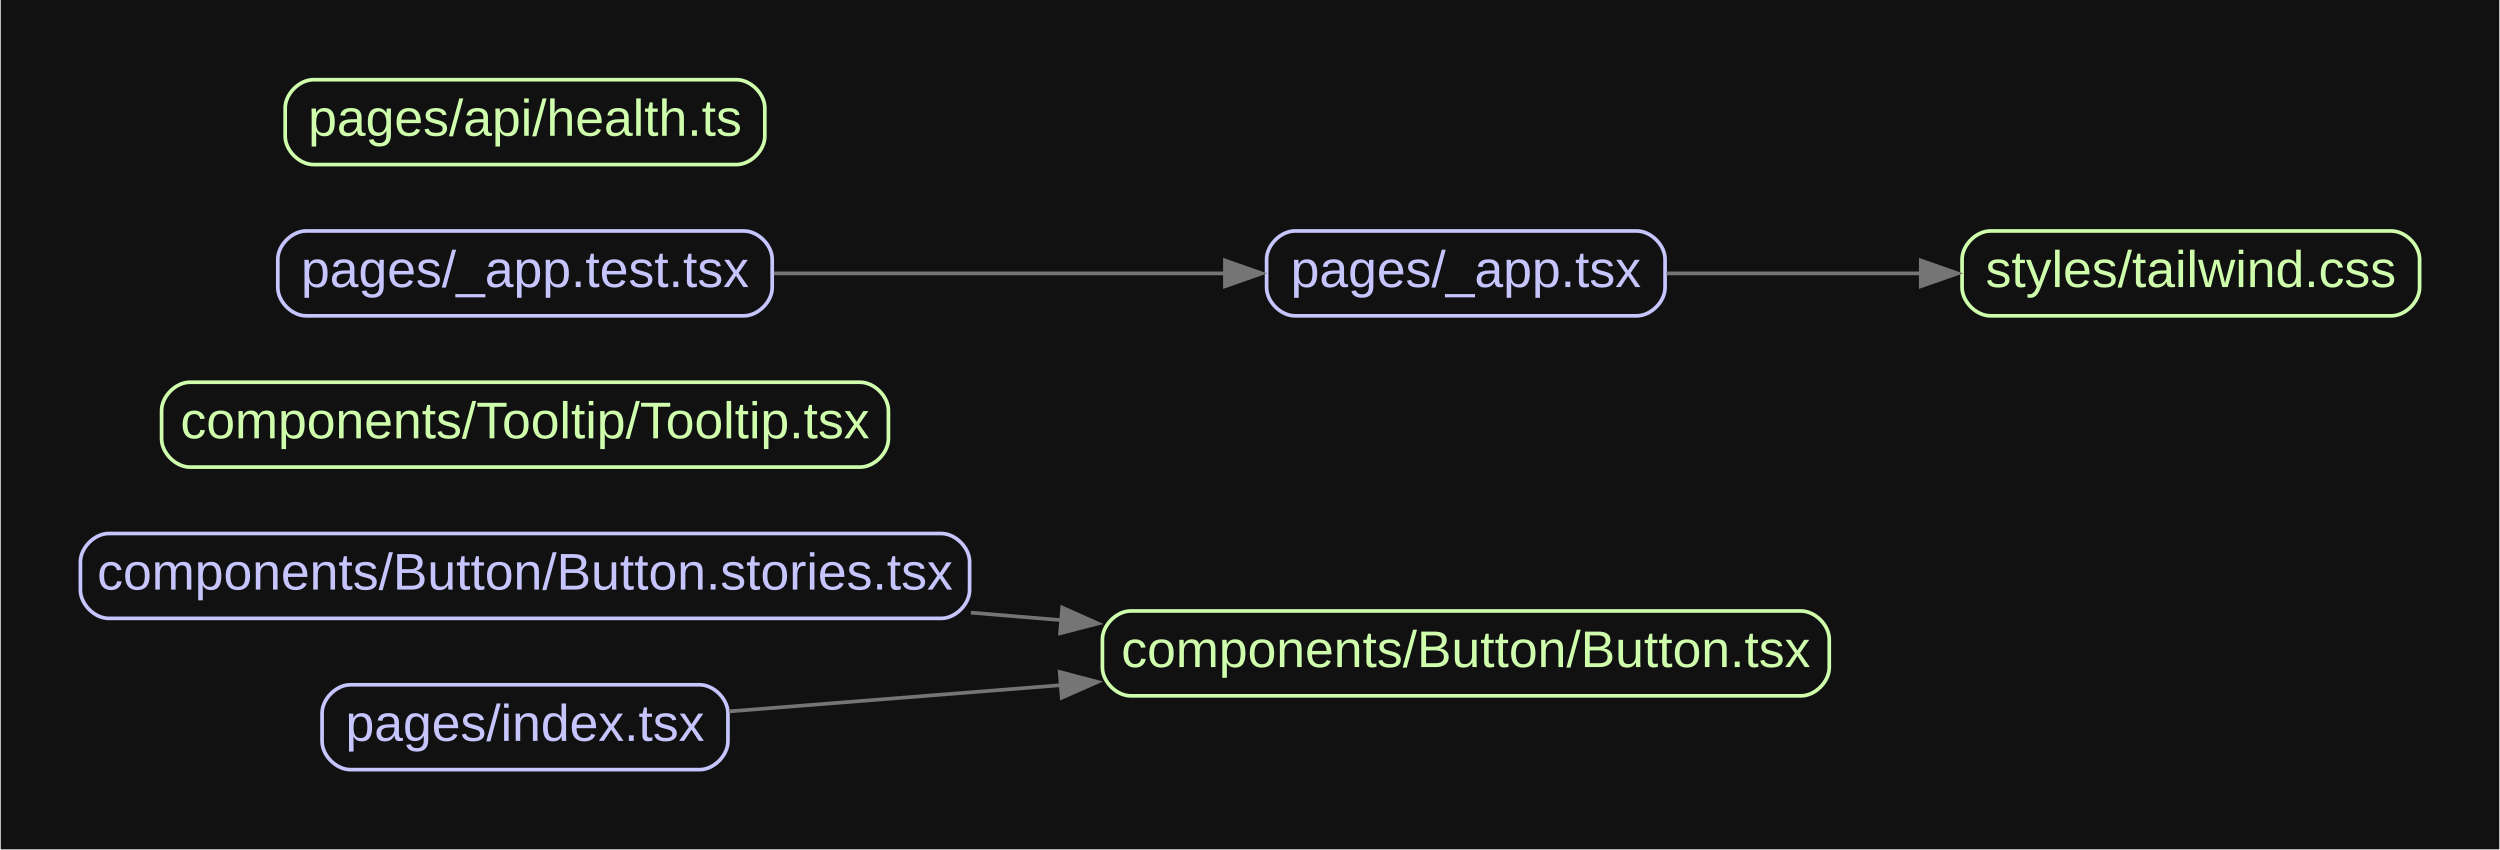
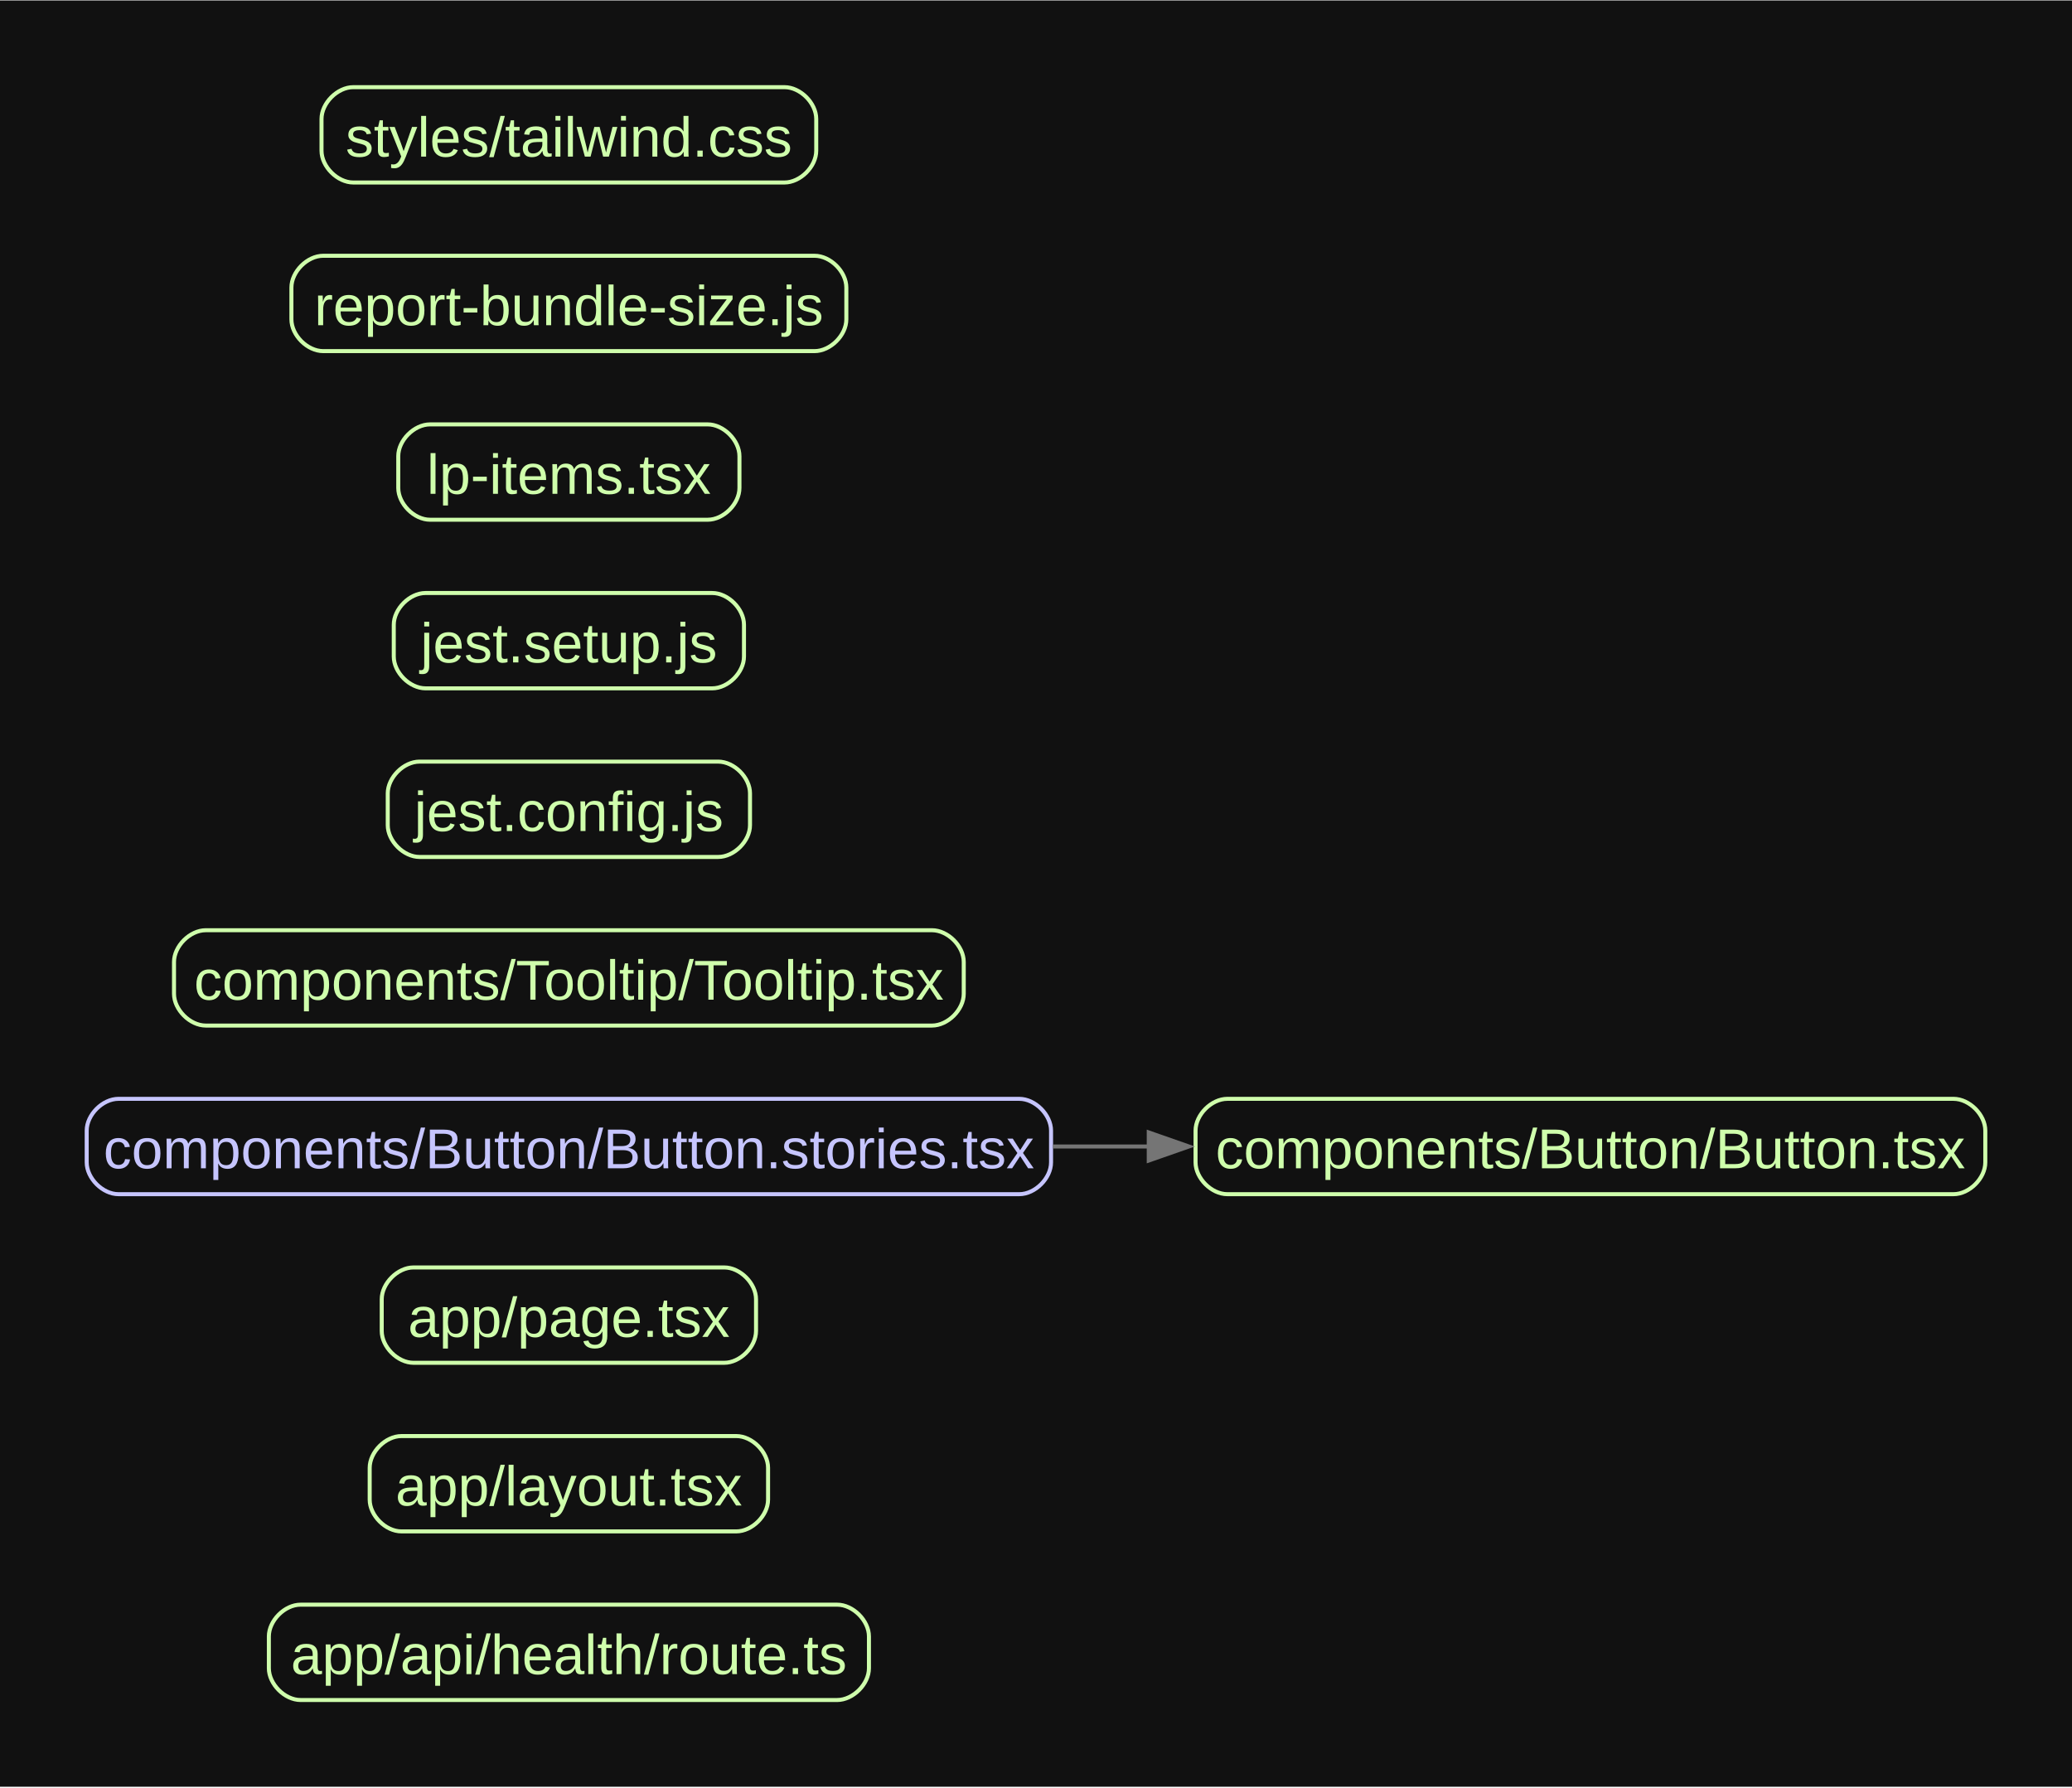
- <svg xmlns="http://www.w3.org/2000/svg" width="677pt" height="230pt" viewBox="0.00 0.00 677.20 230.20">
-   <g id="graph0" class="graph" transform="scale(1 1) rotate(0) translate(21.6 208.6)">
-     <polygon fill="#111111" stroke="none" points="-21.6,21.6 -21.6,-208.6 655.6,-208.6 655.6,21.6 -21.6,21.6" />
+ <svg xmlns="http://www.w3.org/2000/svg" width="516pt" height="445pt" viewBox="0.00 0.00 516.20 444.95">
+   <g id="graph0" class="graph" transform="scale(1 1) rotate(0) translate(21.6 423.35)">
+     <polygon fill="#111111" stroke="none" points="-21.6,21.6 -21.6,-423.35 494.6,-423.35 494.6,21.6 -21.6,21.6" />
    <g id="node1" class="node">
-       <path fill="none" stroke="#c6c5fe" d="M233.33,-64C233.33,-64 7.67,-64 7.67,-64 3.83,-64 0,-60.17 0,-56.33 0,-56.33 0,-48.67 0,-48.67 0,-44.83 3.83,-41 7.67,-41 7.67,-41 233.33,-41 233.33,-41 237.17,-41 241,-44.83 241,-48.67 241,-48.67 241,-56.33 241,-56.33 241,-60.17 237.17,-64 233.33,-64" />
-       <text text-anchor="middle" x="120.5" y="-48.8" font-family="Arial" font-size="14.00" fill="#c6c5fe">components/Button/Button.stories.tsx</text>
+       <path fill="none" stroke="#cfffac" d="M186.96,-23.75C186.96,-23.75 53.29,-23.75 53.29,-23.75 49.33,-23.75 45.38,-19.79 45.38,-15.83 45.38,-15.83 45.38,-7.92 45.38,-7.92 45.38,-3.96 49.33,0 53.29,0 53.29,0 186.96,0 186.96,0 190.92,0 194.88,-3.96 194.88,-7.92 194.88,-7.92 194.88,-15.83 194.88,-15.83 194.88,-19.79 190.92,-23.75 186.96,-23.75" />
+       <text text-anchor="middle" x="120.12" y="-6.45" font-family="Arial" font-size="14.00" fill="#cfffac">app/api/health/route.ts</text>
    </g>
    <g id="node2" class="node">
-       <path fill="none" stroke="#cfffac" d="M466.33,-43C466.33,-43 284.67,-43 284.67,-43 280.83,-43 277,-39.17 277,-35.33 277,-35.33 277,-27.67 277,-27.67 277,-23.83 280.83,-20 284.67,-20 284.67,-20 466.33,-20 466.33,-20 470.17,-20 474,-23.83 474,-27.67 474,-27.67 474,-35.33 474,-35.33 474,-39.17 470.17,-43 466.33,-43" />
-       <text text-anchor="middle" x="375.5" y="-27.8" font-family="Arial" font-size="14.00" fill="#cfffac">components/Button/Button.tsx</text>
+       <path fill="none" stroke="#cfffac" d="M161.83,-65.75C161.83,-65.75 78.42,-65.75 78.42,-65.75 74.46,-65.75 70.5,-61.79 70.5,-57.83 70.5,-57.83 70.5,-49.92 70.5,-49.92 70.5,-45.96 74.46,-42 78.42,-42 78.42,-42 161.83,-42 161.83,-42 165.79,-42 169.75,-45.96 169.75,-49.92 169.75,-49.92 169.75,-57.83 169.75,-57.83 169.75,-61.79 165.79,-65.75 161.83,-65.75" />
+       <text text-anchor="middle" x="120.12" y="-48.45" font-family="Arial" font-size="14.00" fill="#cfffac">app/layout.tsx</text>
+     </g>
+     <g id="node3" class="node">
+       <path fill="none" stroke="#cfffac" d="M158.83,-107.75C158.83,-107.75 81.42,-107.75 81.42,-107.75 77.46,-107.75 73.5,-103.79 73.5,-99.83 73.5,-99.83 73.5,-91.92 73.5,-91.92 73.5,-87.96 77.46,-84 81.42,-84 81.42,-84 158.83,-84 158.83,-84 162.79,-84 166.75,-87.96 166.75,-91.92 166.75,-91.92 166.75,-99.83 166.75,-99.83 166.75,-103.79 162.79,-107.75 158.83,-107.75" />
+       <text text-anchor="middle" x="120.12" y="-90.45" font-family="Arial" font-size="14.00" fill="#cfffac">app/page.tsx</text>
+     </g>
+     <g id="node4" class="node">
+       <path fill="none" stroke="#c6c5fe" d="M232.33,-149.75C232.33,-149.75 7.92,-149.75 7.92,-149.75 3.96,-149.75 0,-145.79 0,-141.83 0,-141.83 0,-133.92 0,-133.92 0,-129.96 3.96,-126 7.92,-126 7.92,-126 232.33,-126 232.33,-126 236.29,-126 240.25,-129.96 240.25,-133.92 240.25,-133.92 240.25,-141.83 240.25,-141.83 240.25,-145.79 236.29,-149.75 232.33,-149.75" />
+       <text text-anchor="middle" x="120.12" y="-132.45" font-family="Arial" font-size="14.00" fill="#c6c5fe">components/Button/Button.stories.tsx</text>
+     </g>
+     <g id="node5" class="node">
+       <path fill="none" stroke="#cfffac" d="M465.08,-149.75C465.08,-149.75 284.17,-149.75 284.17,-149.75 280.21,-149.75 276.25,-145.79 276.25,-141.83 276.25,-141.83 276.25,-133.92 276.25,-133.92 276.25,-129.96 280.21,-126 284.17,-126 284.17,-126 465.08,-126 465.08,-126 469.04,-126 473,-129.96 473,-133.92 473,-133.92 473,-141.83 473,-141.83 473,-145.79 469.04,-149.75 465.08,-149.75" />
+       <text text-anchor="middle" x="374.62" y="-132.45" font-family="Arial" font-size="14.00" fill="#cfffac">components/Button/Button.tsx</text>
    </g>
    <g id="edge1" class="edge">
-       <path fill="none" stroke="#757575" d="M241.33,-42.55C249.59,-41.87 257.89,-41.18 266.08,-40.5" />
-       <polygon fill="#757575" stroke="#757575" points="266.1,-43.93 275.78,-39.61 265.53,-36.95 266.1,-43.93" />
-     </g>
-     <g id="node3" class="node">
-       <path fill="none" stroke="#cfffac" d="M211.33,-105C211.33,-105 29.67,-105 29.67,-105 25.83,-105 22,-101.17 22,-97.33 22,-97.33 22,-89.67 22,-89.67 22,-85.83 25.83,-82 29.67,-82 29.67,-82 211.33,-82 211.33,-82 215.17,-82 219,-85.83 219,-89.67 219,-89.67 219,-97.33 219,-97.33 219,-101.17 215.17,-105 211.33,-105" />
-       <text text-anchor="middle" x="120.5" y="-89.8" font-family="Arial" font-size="14.00" fill="#cfffac">components/Tooltip/Tooltip.tsx</text>
-     </g>
-     <g id="node4" class="node">
-       <path fill="none" stroke="#c6c5fe" d="M179.83,-146C179.83,-146 61.17,-146 61.17,-146 57.33,-146 53.5,-142.17 53.5,-138.33 53.5,-138.33 53.5,-130.67 53.5,-130.67 53.5,-126.83 57.33,-123 61.17,-123 61.17,-123 179.83,-123 179.83,-123 183.67,-123 187.5,-126.83 187.5,-130.67 187.5,-130.67 187.5,-138.33 187.5,-138.33 187.5,-142.17 183.67,-146 179.83,-146" />
-       <text text-anchor="middle" x="120.5" y="-130.8" font-family="Arial" font-size="14.00" fill="#c6c5fe">pages/_app.test.tsx</text>
-     </g>
-     <g id="node5" class="node">
-       <path fill="none" stroke="#c6c5fe" d="M421.83,-146C421.83,-146 329.17,-146 329.17,-146 325.33,-146 321.5,-142.17 321.5,-138.33 321.5,-138.33 321.5,-130.67 321.5,-130.67 321.5,-126.83 325.33,-123 329.17,-123 329.17,-123 421.83,-123 421.83,-123 425.67,-123 429.5,-126.83 429.5,-130.67 429.5,-130.67 429.5,-138.33 429.5,-138.33 429.5,-142.17 425.67,-146 421.83,-146" />
-       <text text-anchor="middle" x="375.5" y="-130.8" font-family="Arial" font-size="14.00" fill="#c6c5fe">pages/_app.tsx</text>
-     </g>
-     <g id="edge2" class="edge">
-       <path fill="none" stroke="#757575" d="M187.97,-134.5C225.82,-134.5 272.99,-134.5 310.43,-134.5" />
-       <polygon fill="#757575" stroke="#757575" points="310.21,-138 320.21,-134.5 310.21,-131 310.21,-138" />
+       <path fill="none" stroke="#757575" d="M240.72,-137.88C248.68,-137.88 256.68,-137.88 264.59,-137.88" />
+       <polygon fill="#757575" stroke="#757575" points="264.59,-141.38 274.59,-137.88 264.59,-134.38 264.59,-141.38" />
    </g>
    <g id="node6" class="node">
-       <path fill="none" stroke="#cfffac" d="M626.33,-146C626.33,-146 517.67,-146 517.67,-146 513.83,-146 510,-142.17 510,-138.33 510,-138.33 510,-130.67 510,-130.67 510,-126.83 513.83,-123 517.67,-123 517.67,-123 626.33,-123 626.33,-123 630.17,-123 634,-126.83 634,-130.67 634,-130.67 634,-138.33 634,-138.33 634,-142.17 630.17,-146 626.33,-146" />
-       <text text-anchor="middle" x="572" y="-130.8" font-family="Arial" font-size="14.00" fill="#cfffac">styles/tailwind.css</text>
-     </g>
-     <g id="edge3" class="edge">
-       <path fill="none" stroke="#757575" d="M429.91,-134.5C451.26,-134.5 476.19,-134.5 499.1,-134.5" />
-       <polygon fill="#757575" stroke="#757575" points="498.81,-138 508.81,-134.5 498.81,-131 498.81,-138" />
+       <path fill="none" stroke="#cfffac" d="M210.58,-191.75C210.58,-191.75 29.67,-191.75 29.67,-191.75 25.71,-191.75 21.75,-187.79 21.75,-183.83 21.75,-183.83 21.75,-175.92 21.75,-175.92 21.75,-171.96 25.71,-168 29.67,-168 29.67,-168 210.58,-168 210.58,-168 214.54,-168 218.5,-171.96 218.5,-175.92 218.5,-175.92 218.5,-183.83 218.5,-183.83 218.5,-187.79 214.54,-191.75 210.58,-191.75" />
+       <text text-anchor="middle" x="120.12" y="-174.45" font-family="Arial" font-size="14.00" fill="#cfffac">components/Tooltip/Tooltip.tsx</text>
    </g>
    <g id="node7" class="node">
-       <path fill="none" stroke="#cfffac" d="M177.83,-187C177.83,-187 63.17,-187 63.17,-187 59.33,-187 55.5,-183.17 55.5,-179.33 55.5,-179.33 55.5,-171.67 55.5,-171.67 55.5,-167.83 59.33,-164 63.17,-164 63.17,-164 177.83,-164 177.83,-164 181.67,-164 185.5,-167.83 185.5,-171.67 185.5,-171.67 185.5,-179.33 185.5,-179.33 185.5,-183.17 181.67,-187 177.83,-187" />
-       <text text-anchor="middle" x="120.5" y="-171.8" font-family="Arial" font-size="14.00" fill="#cfffac">pages/api/health.ts</text>
+       <path fill="none" stroke="#cfffac" d="M157.33,-233.75C157.33,-233.75 82.92,-233.75 82.92,-233.75 78.96,-233.75 75,-229.79 75,-225.83 75,-225.83 75,-217.92 75,-217.92 75,-213.96 78.96,-210 82.92,-210 82.92,-210 157.33,-210 157.33,-210 161.29,-210 165.25,-213.96 165.25,-217.92 165.25,-217.92 165.25,-225.83 165.25,-225.83 165.25,-229.79 161.29,-233.75 157.33,-233.75" />
+       <text text-anchor="middle" x="120.12" y="-216.45" font-family="Arial" font-size="14.00" fill="#cfffac">jest.config.js</text>
    </g>
    <g id="node8" class="node">
-       <path fill="none" stroke="#c6c5fe" d="M167.83,-23C167.83,-23 73.17,-23 73.17,-23 69.33,-23 65.5,-19.17 65.5,-15.33 65.5,-15.33 65.5,-7.67 65.5,-7.67 65.5,-3.83 69.33,0 73.17,0 73.17,0 167.83,0 167.83,0 171.67,0 175.5,-3.83 175.5,-7.67 175.5,-7.67 175.5,-15.33 175.5,-15.33 175.5,-19.17 171.67,-23 167.83,-23" />
-       <text text-anchor="middle" x="120.5" y="-7.8" font-family="Arial" font-size="14.00" fill="#c6c5fe">pages/index.tsx</text>
+       <path fill="none" stroke="#cfffac" d="M155.83,-275.75C155.83,-275.75 84.42,-275.75 84.42,-275.75 80.46,-275.75 76.5,-271.79 76.5,-267.83 76.5,-267.83 76.5,-259.92 76.5,-259.92 76.5,-255.96 80.46,-252 84.42,-252 84.42,-252 155.83,-252 155.83,-252 159.79,-252 163.75,-255.96 163.75,-259.92 163.75,-259.92 163.75,-267.83 163.75,-267.83 163.75,-271.79 159.79,-275.75 155.83,-275.75" />
+       <text text-anchor="middle" x="120.12" y="-258.45" font-family="Arial" font-size="14.00" fill="#cfffac">jest.setup.js</text>
    </g>
-     <g id="edge4" class="edge">
-       <path fill="none" stroke="#757575" d="M175.77,-15.79C202.08,-17.87 234.64,-20.44 265.75,-22.9" />
-       <polygon fill="#757575" stroke="#757575" points="265.43,-26.47 275.67,-23.77 265.98,-19.49 265.43,-26.47" />
+     <g id="node9" class="node">
+       <path fill="none" stroke="#cfffac" d="M154.71,-317.75C154.71,-317.75 85.54,-317.75 85.54,-317.75 81.58,-317.75 77.62,-313.79 77.62,-309.83 77.62,-309.83 77.62,-301.92 77.62,-301.92 77.62,-297.96 81.58,-294 85.54,-294 85.54,-294 154.71,-294 154.71,-294 158.67,-294 162.62,-297.96 162.62,-301.92 162.62,-301.92 162.62,-309.83 162.62,-309.83 162.62,-313.79 158.67,-317.75 154.71,-317.75" />
+       <text text-anchor="middle" x="120.12" y="-300.45" font-family="Arial" font-size="14.00" fill="#cfffac">lp-items.tsx</text>
+     </g>
+     <g id="node10" class="node">
+       <path fill="none" stroke="#cfffac" d="M181.33,-359.75C181.33,-359.75 58.92,-359.75 58.92,-359.75 54.96,-359.75 51,-355.79 51,-351.83 51,-351.83 51,-343.92 51,-343.92 51,-339.96 54.96,-336 58.92,-336 58.92,-336 181.33,-336 181.33,-336 185.29,-336 189.25,-339.96 189.25,-343.92 189.25,-343.92 189.25,-351.83 189.25,-351.83 189.25,-355.79 185.29,-359.75 181.33,-359.75" />
+       <text text-anchor="middle" x="120.12" y="-342.45" font-family="Arial" font-size="14.00" fill="#cfffac">report-bundle-size.js</text>
+     </g>
+     <g id="node11" class="node">
+       <path fill="none" stroke="#cfffac" d="M173.83,-401.75C173.83,-401.75 66.42,-401.75 66.42,-401.75 62.46,-401.75 58.5,-397.79 58.5,-393.83 58.5,-393.83 58.5,-385.92 58.5,-385.92 58.5,-381.96 62.46,-378 66.42,-378 66.42,-378 173.83,-378 173.83,-378 177.79,-378 181.75,-381.96 181.75,-385.92 181.75,-385.92 181.75,-393.83 181.75,-393.83 181.75,-397.79 177.79,-401.75 173.83,-401.75" />
+       <text text-anchor="middle" x="120.12" y="-384.45" font-family="Arial" font-size="14.00" fill="#cfffac">styles/tailwind.css</text>
    </g>
  </g>
</svg>
